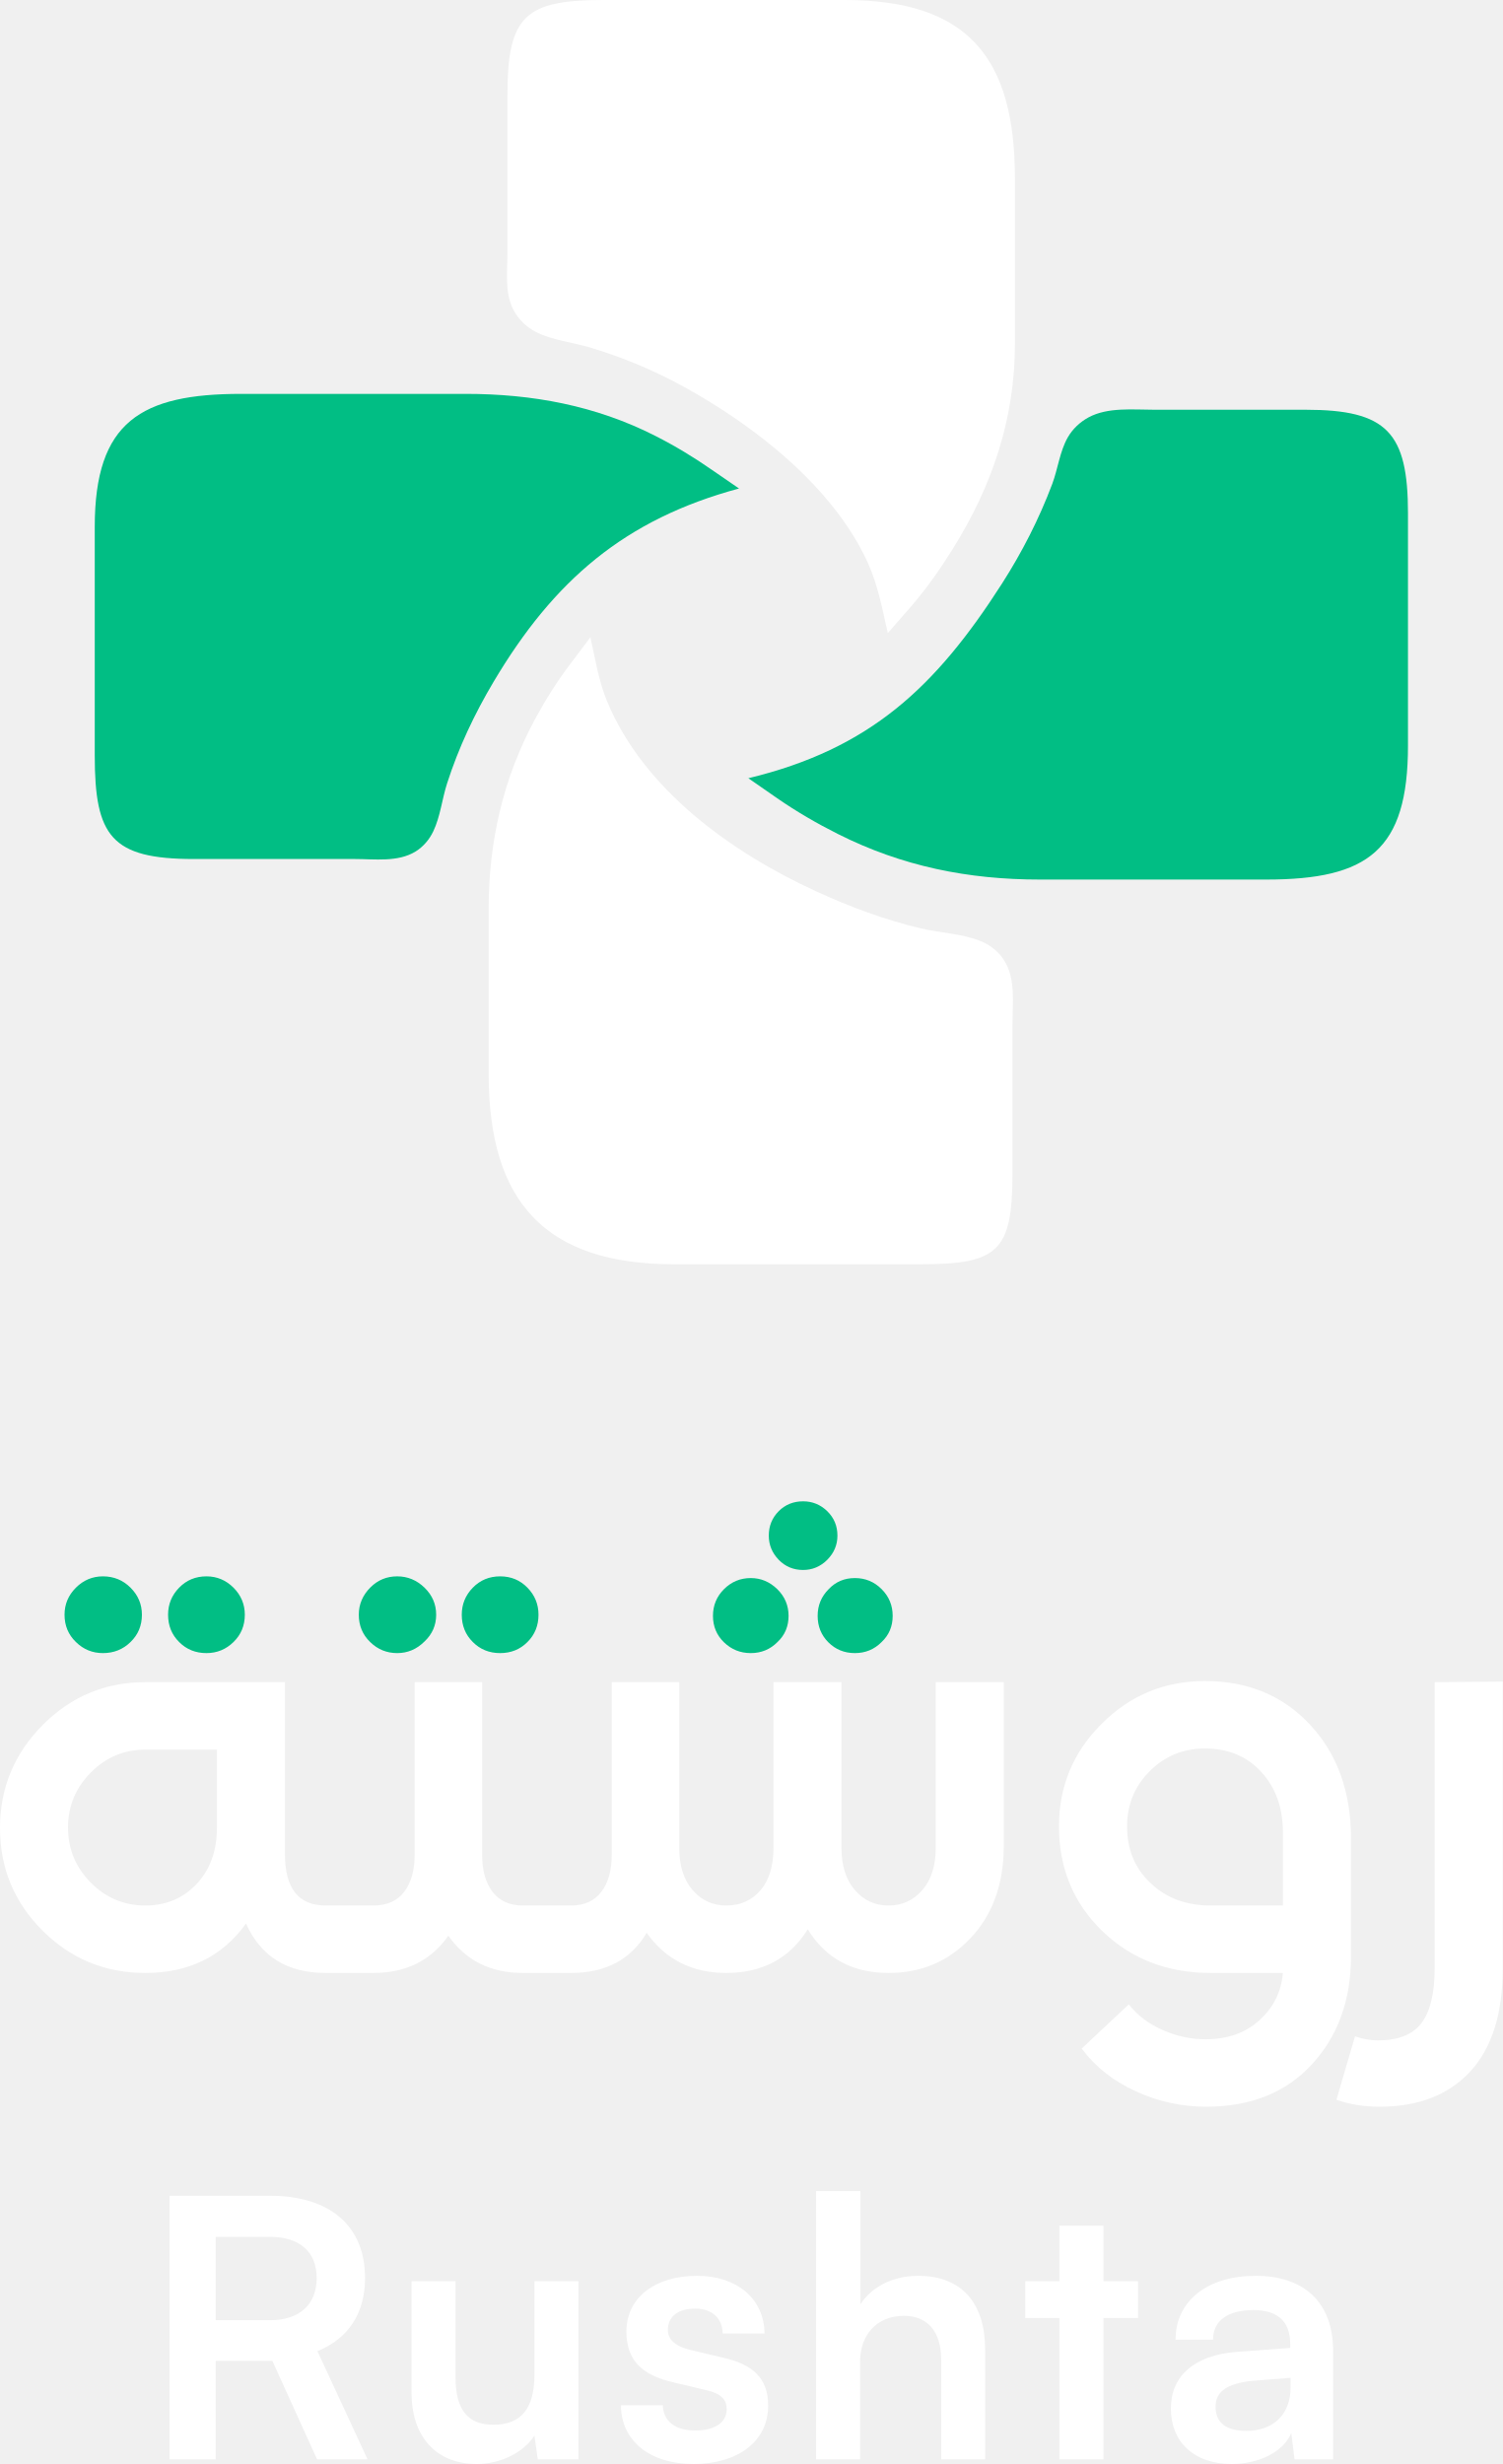
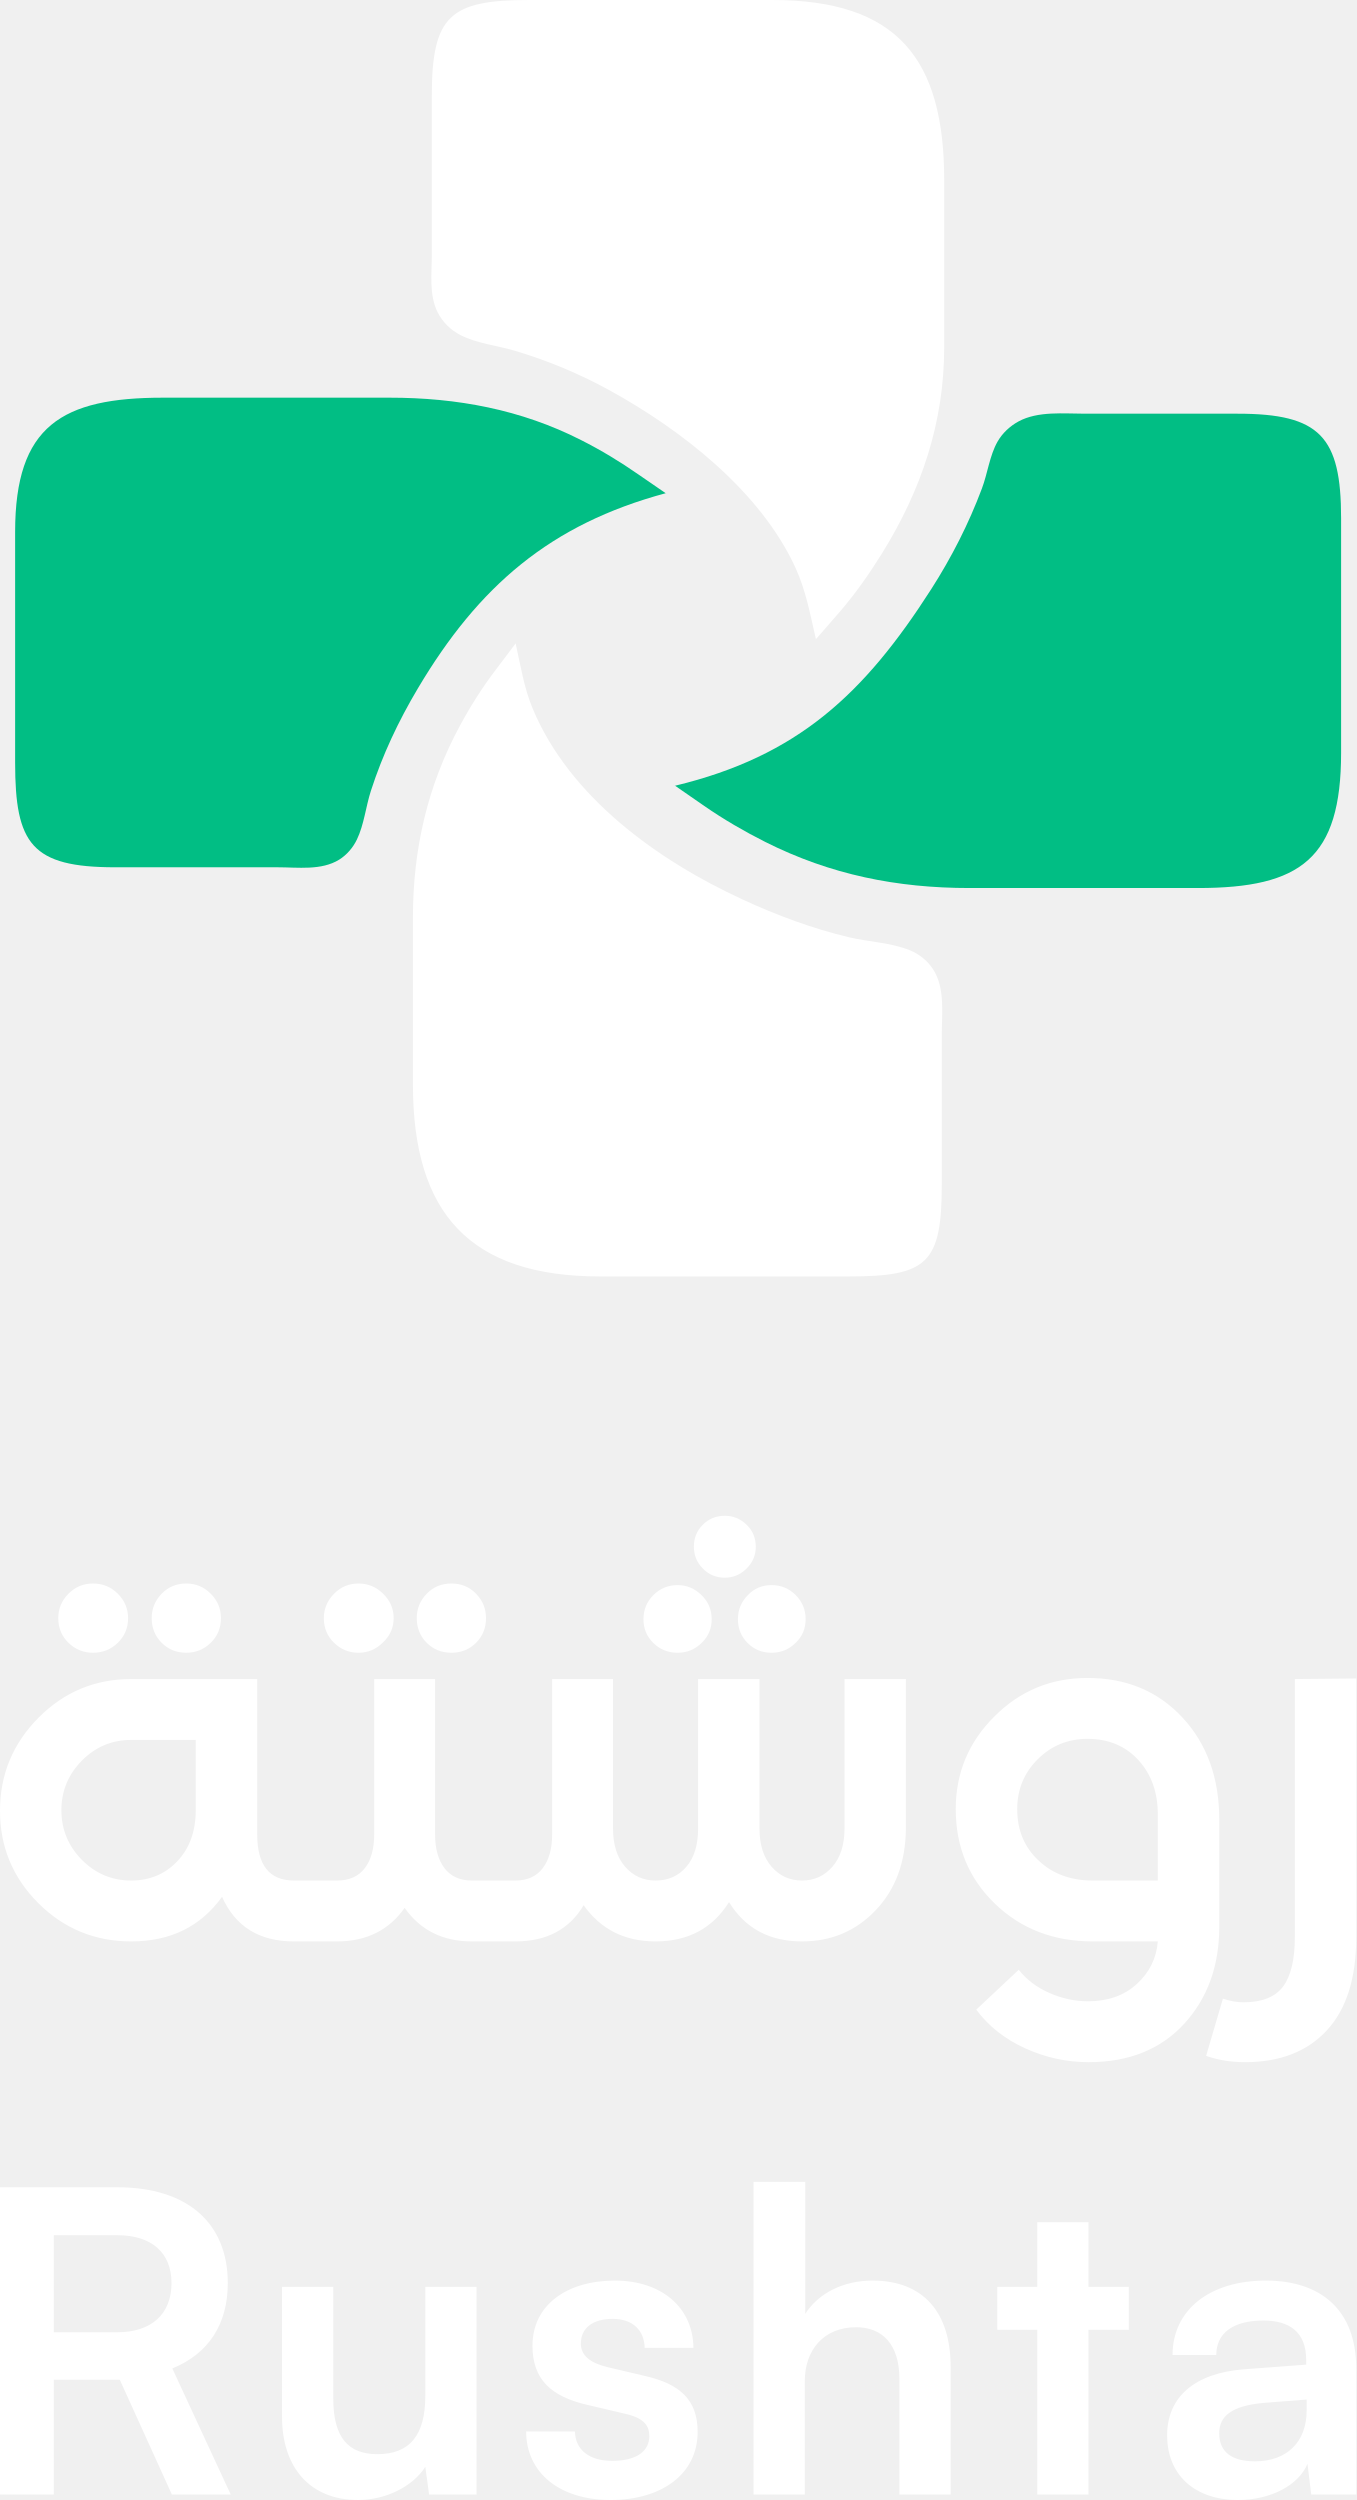
- <svg xmlns="http://www.w3.org/2000/svg" viewBox="0 0 237.73 389.79" width="237.73" height="389.79" role="img" aria-label="Rushta روشتة">
+ <svg xmlns="http://www.w3.org/2000/svg" viewBox="0 0 212.5 391.71" width="212.5" height="391.71" role="img" aria-label="Rushta روشتة">
  <g id="mark">
-     <path fill="#FFFFFF" d="M93.4 100.81C94.17 104.23 94.7 107.72 96.05 110.97C101.85 124.93 115.71 134.84 129.01 140.96C134.34 143.42 139.93 145.5 145.65 146.86C148.75 147.59 152.22 147.69 155.17 148.89C156.67 149.5 157.98 150.55 158.85 151.92C160.73 154.88 160.17 158.84 160.17 162.18L160.17 185.62C160.17 197.98 157.9 200 145.58 200L106.64 200C86.23 200 77.31 190.1 77.31 169.93L77.31 143.71C77.31 133.1 79.6 123.1 84.67 113.71C86.32 110.67 88.19 107.7 90.29 104.94C91.34 103.58 94.43 99.43 93.4 100.81Z" />
-     <path fill="#FFFFFF" d="M140.45 100.14C139.55 96.27 138.9 92.55 137.25 88.94C131.75 76.96 119.37 67.33 108.1 61.14C103.43 58.57 98.4 56.48 93.3 54.96C90.52 54.13 87.37 53.83 84.77 52.51C83.24 51.72 81.98 50.49 81.19 48.95C79.8 46.21 80.28 42.81 80.28 39.84L80.28 14.96C80.28 2.41 83.18 0 95.54 0L133.6 0C153.22 0 160.56 9.19 160.56 28.27L160.56 54.39C160.56 66.16 157.01 76.74 150.79 86.73C148.81 89.93 146.64 93.02 144.19 95.87C142.95 97.3 139.21 101.57 140.45 100.14Z" />
-     <path fill="#01BE84" d="M116.91 77.28C98.84 82.15 87.61 91.81 78.07 107.88C75.03 113 72.56 118.25 70.73 123.92C69.94 126.37 69.65 129.21 68.54 131.52C67.93 132.8 66.97 133.94 65.76 134.69C62.96 136.43 59.26 135.89 56.12 135.89L30.67 135.89C17.58 135.89 14.99 132.26 14.99 119.5L14.99 83.34C14.99 66.69 22.32 62.31 38.16 62.31L73.66 62.31C84.18 62.31 94.23 64.15 103.68 68.96C106.76 70.52 109.77 72.34 112.61 74.32C114.04 75.31 118.35 78.26 116.91 77.28Z" />
-     <path fill="#01BE84" d="M118.39 123.11C137.61 118.48 148 108.74 158.52 92.31C161.7 87.34 164.39 82.07 166.47 76.54C167.35 74.18 167.66 71.42 168.9 69.23C169.66 67.88 170.84 66.77 172.2 66.03C175.25 64.38 179.26 64.82 182.61 64.82L206.53 64.82C219.44 64.82 222.74 68.42 222.74 81.22L222.74 117.94C222.74 134.53 216.41 139.14 200.32 139.14L164.53 139.14C153.15 139.14 142.74 137.06 132.53 131.92C129.24 130.27 125.99 128.38 122.97 126.29C121.45 125.23 116.86 122.06 118.39 123.11Z" />
+     <path fill="#FFFFFF" d="M80.79 100.81C81.56 104.23 82.09 107.72 83.44 110.97C89.24 124.93 103.1 134.84 116.4 140.96C121.73 143.42 127.32 145.5 133.04 146.86C136.14 147.59 139.6 147.69 142.56 148.89C144.05 149.5 145.36 150.55 146.23 151.92C148.11 154.88 147.56 158.84 147.56 162.18L147.56 185.62C147.56 197.98 145.29 200 132.97 200L94.03 200C73.62 200 64.7 190.1 64.7 169.93L64.7 143.71C64.7 133.1 66.98 123.1 72.06 113.71C73.7 110.67 75.58 107.7 77.68 104.94C78.73 103.58 81.82 99.43 80.79 100.81Z" />
+     <path fill="#FFFFFF" d="M127.84 100.14C126.94 96.27 126.29 92.55 124.63 88.94C119.14 76.96 106.75 67.33 95.48 61.14C90.81 58.57 85.79 56.48 80.68 54.96C77.9 54.13 74.75 53.83 72.16 52.51C70.63 51.72 69.36 50.49 68.58 48.95C67.19 46.21 67.66 42.81 67.66 39.84L67.66 14.96C67.66 2.41 70.56 0 82.92 0L120.99 0C140.61 0 147.94 9.19 147.94 28.27L147.94 54.39C147.94 66.16 144.39 76.74 138.18 86.73C136.19 89.93 134.03 93.02 131.57 95.87C130.34 97.3 126.6 101.57 127.84 100.14Z" />
+     <path fill="#01BE84" d="M104.3 77.28C86.23 82.15 75 91.81 65.46 107.88C62.42 113 59.94 118.25 58.11 123.92C57.32 126.37 57.04 129.21 55.93 131.52C55.32 132.8 54.35 133.94 53.15 134.69C50.35 136.43 46.65 135.89 43.51 135.89L18.05 135.89C4.96 135.89 2.37 132.26 2.37 119.5L2.37 83.34C2.37 66.69 9.71 62.31 25.54 62.31L61.04 62.31C71.57 62.31 81.61 64.15 91.06 68.96C94.15 70.52 97.16 72.34 100 74.32C101.43 75.31 105.74 78.26 104.3 77.28Z" />
+     <path fill="#01BE84" d="M105.78 123.11C125 118.48 135.39 108.74 145.91 92.31C149.09 87.34 151.78 82.07 153.85 76.54C154.74 74.18 155.05 71.42 156.28 69.23C157.04 67.88 158.23 66.77 159.59 66.03C162.64 64.38 166.65 64.82 170 64.82L193.91 64.82C206.83 64.82 210.13 68.42 210.13 81.22L210.13 117.94C210.13 134.53 203.8 139.14 187.7 139.14L151.92 139.14C140.54 139.14 130.13 137.06 119.91 131.92C116.63 130.27 113.38 128.38 110.36 126.29C108.83 125.23 104.25 122.06 105.78 123.11Z" />
  </g>
  <g id="arabic" aria-label="روشتة">
-     <path id="arabic-letters" fill="#FFFFFF" d="M6.81 272.83C11.29 268.35 16.68 266.11 23 266.11L45.08 266.11L45.08 293.34C45.08 298.74 47.23 301.44 51.52 301.44L54.28 301.44L54.28 312.11L51.52 312.11C45.45 312.11 41.25 309.51 38.92 304.29C35.17 309.51 29.87 312.11 23 312.11C16.62 312.11 11.19 309.87 6.72 305.4C2.24 300.92 0 295.52 0 289.2C0 282.83 2.27 277.37 6.81 272.83ZM10.76 289.11C10.76 292.49 11.96 295.38 14.35 297.81C16.74 300.23 19.63 301.44 23 301.44C26.25 301.44 28.95 300.31 31.1 298.04C33.24 295.77 34.32 292.79 34.32 289.11L34.32 276.78L23 276.78C19.63 276.78 16.74 278 14.35 280.42C11.96 282.84 10.76 285.74 10.76 289.11ZM52.44 301.44L59.06 301.44C61.21 301.44 62.84 300.72 63.94 299.28C65.04 297.84 65.6 295.86 65.6 293.34L65.6 266.11L76.27 266.11L76.27 293.34C76.27 295.86 76.82 297.84 77.92 299.28C79.03 300.72 80.62 301.44 82.71 301.44L89.42 301.44L89.42 312.11L82.71 312.11C77.62 312.11 73.69 310.15 70.93 306.22C68.17 310.15 64.22 312.11 59.06 312.11L52.44 312.11ZM90.34 301.44C92.43 301.44 94.02 300.72 95.13 299.28C96.23 297.84 96.78 295.86 96.78 293.34L96.78 266.11L107.46 266.11L107.46 292.33C107.46 295.15 108.16 297.38 109.57 299C110.98 300.63 112.76 301.44 114.91 301.44C117.12 301.44 118.91 300.64 120.29 299.05C121.67 297.45 122.36 295.21 122.36 292.33L122.36 266.11L133.12 266.11L133.12 292.33C133.12 295.15 133.83 297.38 135.24 299C136.65 300.63 138.43 301.44 140.58 301.44C142.72 301.44 144.5 300.63 145.91 299C147.32 297.38 148.03 295.15 148.03 292.33L148.03 266.11L158.79 266.11L158.79 292.33C158.73 298.22 156.97 302.99 153.5 306.64C150.04 310.29 145.73 312.11 140.58 312.11C134.87 312.11 130.61 309.81 127.79 305.21C124.91 309.81 120.61 312.11 114.91 312.11C109.51 312.11 105.31 310 102.3 305.76C99.79 310 95.8 312.11 90.34 312.11L87.58 312.11L87.58 301.44ZM174.34 272.64C178.82 268.17 184.25 265.93 190.62 265.93C197.43 265.93 202.98 268.24 207.28 272.87C211.57 277.5 213.72 283.47 213.72 290.77L213.72 309.54C213.72 316.41 211.66 322.08 207.55 326.56C203.44 331.03 197.86 333.27 190.81 333.27C186.94 333.27 183.23 332.46 179.68 330.83C176.12 329.21 173.27 326.95 171.12 324.07L178.57 317.08C179.92 318.8 181.7 320.15 183.91 321.13C186.12 322.11 188.39 322.6 190.72 322.6C194.21 322.6 197.06 321.59 199.27 319.56C201.48 317.54 202.71 315.06 202.95 312.11L191.54 312.11C184.67 312.11 178.96 309.9 174.39 305.49C169.82 301.07 167.53 295.55 167.53 288.93C167.53 282.55 169.8 277.12 174.34 272.64ZM182.07 297.94C184.52 300.27 187.68 301.44 191.54 301.44L202.95 301.44L202.95 289.85C202.95 285.98 201.82 282.81 199.55 280.33C197.28 277.84 194.3 276.6 190.62 276.6C187.19 276.6 184.28 277.8 181.88 280.19C179.49 282.58 178.3 285.49 178.3 288.93C178.3 292.61 179.55 295.61 182.07 297.94ZM214.36 322.14C215.65 322.57 216.84 322.78 217.95 322.78C221.2 322.78 223.51 321.86 224.89 320.02C226.27 318.18 226.96 315.3 226.96 311.38L226.96 266.11L237.73 266.02L237.73 311.38C237.73 318.55 236.01 324 232.58 327.71C229.14 331.42 224.36 333.27 218.22 333.27C215.77 333.27 213.5 332.9 211.42 332.17Z" />
-     <path id="arabic-dots" fill="#01BE84" d="M10.21 255.44C10.21 253.78 10.81 252.36 12.01 251.16C13.2 249.97 14.63 249.37 16.28 249.37C18 249.37 19.46 249.97 20.65 251.16C21.85 252.36 22.45 253.78 22.45 255.44C22.45 257.16 21.85 258.6 20.65 259.76C19.46 260.93 18 261.51 16.28 261.51C14.63 261.51 13.2 260.93 12.01 259.76C10.81 258.6 10.21 257.16 10.21 255.44ZM26.59 255.44C26.59 253.78 27.17 252.36 28.34 251.16C29.5 249.97 30.94 249.37 32.66 249.37C34.32 249.37 35.74 249.97 36.94 251.16C38.13 252.36 38.73 253.78 38.73 255.44C38.73 257.16 38.13 258.6 36.94 259.76C35.74 260.93 34.32 261.51 32.66 261.51C30.94 261.51 29.5 260.93 28.34 259.76C27.17 258.6 26.59 257.16 26.59 255.44ZM73.05 255.44C73.05 253.78 73.63 252.36 74.8 251.16C75.96 249.97 77.4 249.37 79.12 249.37C80.84 249.37 82.28 249.97 83.44 251.16C84.61 252.36 85.19 253.78 85.19 255.44C85.19 257.16 84.61 258.6 83.44 259.76C82.28 260.93 80.84 261.51 79.12 261.51C77.4 261.51 75.96 260.93 74.8 259.76C73.63 258.6 73.05 257.16 73.05 255.44ZM58.6 251.12C59.77 249.95 61.18 249.37 62.84 249.37C64.49 249.37 65.93 249.97 67.16 251.16C68.39 252.36 69 253.78 69 255.44C69 257.1 68.39 258.51 67.16 259.67C65.93 260.9 64.49 261.51 62.84 261.51C61.18 261.51 59.75 260.93 58.56 259.76C57.36 258.6 56.76 257.16 56.76 255.44C56.76 253.78 57.38 252.34 58.6 251.12ZM114.54 251.39C115.71 250.23 117.12 249.64 118.77 249.64C120.37 249.64 121.76 250.23 122.96 251.39C124.15 252.56 124.75 253.97 124.75 255.62C124.75 257.28 124.17 258.66 123 259.76C121.84 260.93 120.43 261.51 118.77 261.51C117.12 261.51 115.71 260.94 114.54 259.81C113.37 258.68 112.79 257.28 112.79 255.62C112.79 253.97 113.37 252.56 114.54 251.39ZM131.1 251.39C132.2 250.23 133.58 249.64 135.24 249.64C136.9 249.64 138.31 250.23 139.47 251.39C140.64 252.56 141.22 253.97 141.22 255.62C141.22 257.28 140.64 258.66 139.47 259.76C138.31 260.93 136.9 261.51 135.24 261.51C133.58 261.51 132.19 260.94 131.05 259.81C129.92 258.68 129.35 257.28 129.35 255.62C129.35 253.97 129.93 252.56 131.1 251.39ZM123.19 239.06C124.23 238.02 125.52 237.5 127.05 237.5C128.52 237.5 129.8 238.02 130.87 239.06C131.94 240.11 132.48 241.39 132.48 242.93C132.48 244.4 131.94 245.67 130.87 246.75C129.8 247.82 128.52 248.36 127.05 248.36C125.52 248.36 124.23 247.82 123.19 246.75C122.15 245.67 121.62 244.4 121.62 242.93C121.62 241.39 122.15 240.11 123.19 239.06Z" />
+     <path id="arabic-letters" fill="#FFFFFF" d="M6.09 269.08C10.09 265.08 14.91 263.08 20.56 263.08L40.3 263.08L40.3 287.42C40.3 292.24 42.21 294.65 46.05 294.65L48.52 294.65L48.52 304.19L46.05 304.19C40.62 304.19 36.87 301.86 34.79 297.2C31.44 301.86 26.7 304.19 20.56 304.19C14.86 304.19 10.01 302.19 6 298.19C2 294.19 0 289.36 0 283.72C0 278.02 2.03 273.14 6.09 269.08ZM9.62 283.63C9.62 286.65 10.69 289.24 12.83 291.41C14.97 293.57 17.54 294.65 20.56 294.65C23.46 294.65 25.88 293.64 27.8 291.61C29.71 289.58 30.67 286.92 30.67 283.63L30.67 272.62L20.56 272.62C17.54 272.62 14.97 273.7 12.83 275.86C10.69 278.03 9.62 280.62 9.62 283.63ZM46.88 294.65L52.8 294.65C54.71 294.65 56.17 294.01 57.15 292.72C58.14 291.43 58.63 289.67 58.63 287.42L58.63 263.08L68.17 263.08L68.17 287.42C68.17 289.67 68.67 291.43 69.65 292.72C70.64 294.01 72.07 294.65 73.93 294.65L79.93 294.65L79.93 304.19L73.93 304.19C69.38 304.19 65.87 302.44 63.4 298.93C60.94 302.44 57.4 304.19 52.8 304.19L46.88 304.19ZM80.76 294.65C82.62 294.65 84.05 294.01 85.03 292.72C86.02 291.43 86.51 289.67 86.51 287.42L86.51 263.08L96.05 263.08L96.05 286.51C96.05 289.04 96.68 291.02 97.94 292.48C99.21 293.93 100.79 294.65 102.71 294.65C104.69 294.65 106.29 293.94 107.52 292.52C108.76 291.09 109.38 289.09 109.38 286.51L109.38 263.08L119 263.08L119 286.51C119 289.04 119.63 291.02 120.89 292.48C122.15 293.93 123.74 294.65 125.66 294.65C127.58 294.65 129.17 293.93 130.43 292.48C131.69 291.02 132.32 289.04 132.32 286.51L132.32 263.08L141.94 263.08L141.94 286.51C141.89 291.78 140.31 296.04 137.21 299.3C134.11 302.56 130.26 304.19 125.66 304.19C120.56 304.19 116.75 302.14 114.23 298.03C111.65 302.14 107.81 304.19 102.71 304.19C97.89 304.19 94.13 302.3 91.45 298.52C89.2 302.3 85.64 304.19 80.76 304.19L78.29 304.19L78.29 294.65ZM155.84 268.91C159.84 264.91 164.69 262.91 170.39 262.91C176.48 262.91 181.44 264.98 185.28 269.12C189.12 273.26 191.04 278.59 191.04 285.12L191.04 301.89C191.04 308.03 189.2 313.1 185.53 317.11C181.85 321.11 176.86 323.11 170.56 323.11C167.11 323.11 163.79 322.38 160.61 320.93C157.43 319.48 154.88 317.46 152.96 314.88L159.62 308.63C160.83 310.17 162.42 311.38 164.39 312.25C166.37 313.13 168.39 313.57 170.48 313.57C173.6 313.57 176.15 312.66 178.12 310.86C180.1 309.05 181.2 306.83 181.41 304.19L171.22 304.19C165.08 304.19 159.96 302.22 155.88 298.27C151.8 294.33 149.75 289.39 149.75 283.47C149.75 277.77 151.78 272.92 155.84 268.91ZM162.75 291.53C164.94 293.61 167.76 294.65 171.22 294.65L181.41 294.65L181.41 284.29C181.41 280.84 180.4 278 178.37 275.78C176.34 273.56 173.68 272.45 170.39 272.45C167.32 272.45 164.72 273.52 162.58 275.66C160.44 277.8 159.38 280.4 159.38 283.47C159.38 286.76 160.5 289.45 162.75 291.53ZM191.61 313.16C192.76 313.54 193.83 313.73 194.82 313.73C197.72 313.73 199.79 312.91 201.03 311.27C202.26 309.62 202.88 307.04 202.88 303.54L202.88 263.08L212.5 262.99L212.5 303.54C212.5 309.95 210.96 314.82 207.89 318.13C204.82 321.45 200.55 323.11 195.07 323.11C192.87 323.11 190.84 322.78 188.98 322.12Z" />
+     <path id="arabic-dots" fill="#FFFFFF" d="M9.13 253.54C9.13 252.06 9.66 250.78 10.73 249.71C11.8 248.64 13.08 248.11 14.56 248.11C16.09 248.11 17.39 248.64 18.46 249.71C19.53 250.78 20.07 252.06 20.07 253.54C20.07 255.07 19.53 256.36 18.46 257.4C17.39 258.44 16.09 258.96 14.56 258.96C13.08 258.96 11.8 258.44 10.73 257.4C9.66 256.36 9.13 255.07 9.13 253.54ZM23.77 253.54C23.77 252.06 24.29 250.78 25.33 249.71C26.37 248.64 27.66 248.11 29.19 248.11C30.67 248.11 31.95 248.64 33.02 249.71C34.09 250.78 34.62 252.06 34.62 253.54C34.62 255.07 34.09 256.36 33.02 257.4C31.95 258.44 30.67 258.96 29.19 258.96C27.66 258.96 26.37 258.44 25.33 257.4C24.29 256.36 23.77 255.07 23.77 253.54ZM65.3 253.54C65.3 252.06 65.82 250.78 66.86 249.71C67.9 248.64 69.19 248.11 70.72 248.11C72.26 248.11 73.55 248.64 74.59 249.71C75.63 250.78 76.15 252.06 76.15 253.54C76.15 255.07 75.63 256.36 74.59 257.4C73.55 258.44 72.26 258.96 70.72 258.96C69.19 258.96 67.9 258.44 66.86 257.4C65.82 256.36 65.3 255.07 65.3 253.54ZM52.38 249.67C53.43 248.63 54.69 248.11 56.17 248.11C57.65 248.11 58.94 248.64 60.03 249.71C61.13 250.78 61.68 252.06 61.68 253.54C61.68 255.02 61.13 256.28 60.03 257.32C58.94 258.42 57.65 258.96 56.17 258.96C54.69 258.96 53.41 258.44 52.34 257.4C51.27 256.36 50.74 255.07 50.74 253.54C50.74 252.06 51.29 250.77 52.38 249.67ZM102.38 249.92C103.43 248.88 104.69 248.36 106.17 248.36C107.59 248.36 108.84 248.88 109.91 249.92C110.98 250.96 111.51 252.22 111.51 253.7C111.51 255.18 110.99 256.41 109.95 257.4C108.91 258.44 107.65 258.96 106.17 258.96C104.69 258.96 103.43 258.46 102.38 257.44C101.34 256.43 100.82 255.18 100.82 253.7C100.82 252.22 101.34 250.96 102.38 249.92ZM117.19 249.92C118.17 248.88 119.41 248.36 120.89 248.36C122.37 248.36 123.63 248.88 124.67 249.92C125.71 250.96 126.23 252.22 126.23 253.7C126.23 255.18 125.71 256.41 124.67 257.4C123.63 258.44 122.37 258.96 120.89 258.96C119.41 258.96 118.16 258.46 117.15 257.44C116.13 256.43 115.62 255.18 115.62 253.7C115.62 252.22 116.15 250.96 117.19 249.92ZM110.12 238.9C111.05 237.97 112.2 237.5 113.57 237.5C114.88 237.5 116.02 237.97 116.98 238.9C117.94 239.83 118.42 240.98 118.42 242.35C118.42 243.67 117.94 244.81 116.98 245.76C116.02 246.72 114.88 247.2 113.57 247.2C112.2 247.2 111.05 246.72 110.12 245.76C109.18 244.81 108.72 243.67 108.72 242.35C108.72 240.98 109.18 239.83 110.12 238.9Z" />
  </g>
-   <path id="english" aria-label="Rushta" fill="#FFFFFF" d="M34.13 389.05L34.13 373.48L43.09 373.48L50.16 389.05L58.14 389.05L50.22 371.94C55.12 369.94 57.75 365.95 57.75 360.36C57.75 352.15 52.21 347.36 42.74 347.36L26.83 347.36L26.83 389.05ZM34.13 353.86L42.74 353.86C47.36 353.86 50.1 356.2 50.1 360.36C50.1 364.58 47.36 367.04 42.74 367.04L34.13 367.04ZM84.55 360.87L84.55 375.65C84.55 381.01 82.44 383.58 78.05 383.58C74.17 383.58 72.06 381.41 72.06 376.05L72.06 360.87L65.1 360.87L65.1 378.5C65.1 385.4 68.93 389.79 75.43 389.79C79.19 389.79 82.84 387.97 84.55 385.29L85.07 389.05L91.51 389.05L91.51 360.87ZM98.24 380.5C98.24 386.03 102.69 389.79 109.71 389.79C116.67 389.79 121.52 386.26 121.52 380.55C121.52 376.22 119.12 374.05 114.39 372.97L109.31 371.77C106.91 371.2 105.66 370.17 105.66 368.58C105.66 366.46 107.26 365.21 109.99 365.21C112.68 365.21 114.27 366.75 114.33 369.15L120.95 369.15C120.89 363.67 116.61 360.02 110.28 360.02C103.78 360.02 99.1 363.33 99.1 368.86C99.1 373.37 101.55 375.76 106.63 376.9L111.71 378.1C114.22 378.67 114.96 379.7 114.96 381.12C114.96 383.18 113.19 384.49 109.94 384.49C106.74 384.49 104.92 382.95 104.86 380.5ZM136.06 389.05L136.06 373.65C136.06 369.43 138.63 366.35 143.02 366.35C146.56 366.35 148.9 368.63 148.9 373.37L148.9 389.05L155.85 389.05L155.85 371.71C155.85 364.41 152.2 360.02 145.25 360.02C141.2 360.02 137.89 361.79 136.12 364.53L136.12 346.61L129.1 346.61L129.1 389.05ZM174.56 389.05L174.56 366.69L180.04 366.69L180.04 360.87L174.56 360.87L174.56 352.09L167.6 352.09L167.6 360.87L162.19 360.87L162.19 366.69L167.6 366.69L167.6 389.05ZM194.87 389.79C199.26 389.79 203.08 387.8 204.28 384.89L204.79 389.05L210.9 389.05L210.9 371.94C210.9 364.13 206.22 360.02 198.63 360.02C190.99 360.02 185.97 364.01 185.97 370.12L191.9 370.12C191.9 367.15 194.19 365.44 198.29 365.44C201.83 365.44 204.11 366.98 204.11 370.8L204.11 371.43L195.67 372.05C188.99 372.57 185.23 375.82 185.23 381.01C185.23 386.31 188.88 389.79 194.87 389.79ZM197.15 384.55C194.01 384.55 192.3 383.29 192.3 380.72C192.3 378.44 193.96 377.02 198.29 376.62L204.17 376.16L204.17 377.64C204.17 381.98 201.43 384.55 197.15 384.55Z" />
+   <path id="english" aria-label="Rushta" fill="#FFFFFF" d="M8.43 390.85L8.43 372.87L18.77 372.87L26.93 390.85L36.15 390.85L27 371.1C32.66 368.79 35.69 364.18 35.69 357.73C35.69 348.25 29.3 342.71 18.37 342.71L0 342.71L0 390.85ZM8.43 350.22L18.37 350.22C23.71 350.22 26.87 352.92 26.87 357.73C26.87 362.6 23.71 365.43 18.37 365.43L8.43 365.43ZM66.64 358.32L66.64 375.38C66.64 381.57 64.2 384.53 59.13 384.53C54.66 384.53 52.22 382.03 52.22 375.84L52.22 358.32L44.19 358.32L44.19 378.67C44.19 386.64 48.6 391.71 56.1 391.71C60.45 391.71 64.67 389.6 66.64 386.51L67.23 390.85L74.67 390.85L74.67 358.32ZM82.44 380.97C82.44 387.36 87.58 391.71 95.68 391.71C103.71 391.71 109.31 387.62 109.31 381.04C109.31 376.04 106.55 373.53 101.08 372.28L95.22 370.9C92.45 370.24 91.01 369.05 91.01 367.21C91.01 364.77 92.85 363.33 96.01 363.33C99.11 363.33 100.95 365.1 101.01 367.87L108.65 367.87C108.59 361.55 103.65 357.33 96.34 357.33C88.83 357.33 83.43 361.15 83.43 367.54C83.43 372.74 86.26 375.51 92.13 376.83L97.99 378.21C100.88 378.87 101.74 380.05 101.74 381.7C101.74 384.07 99.7 385.58 95.94 385.58C92.26 385.58 90.15 383.81 90.08 380.97ZM126.1 390.85L126.1 373.07C126.1 368.2 129.07 364.64 134.14 364.64C138.22 364.64 140.92 367.28 140.92 372.74L140.92 390.85L148.95 390.85L148.95 370.83C148.95 362.4 144.74 357.33 136.71 357.33C132.03 357.33 128.21 359.37 126.17 362.54L126.17 341.86L118.07 341.86L118.07 390.85ZM170.55 390.85L170.55 365.04L176.87 365.04L176.87 358.32L170.55 358.32L170.55 348.18L162.52 348.18L162.52 358.32L156.26 358.32L156.26 365.04L162.52 365.04L162.52 390.85ZM194 391.71C199.07 391.71 203.48 389.4 204.86 386.04L205.45 390.85L212.5 390.85L212.5 371.1C212.5 362.07 207.1 357.33 198.34 357.33C189.52 357.33 183.72 361.94 183.72 368.99L190.57 368.99C190.57 365.56 193.21 363.59 197.95 363.59C202.03 363.59 204.66 365.37 204.66 369.78L204.66 370.5L194.92 371.23C187.21 371.82 182.87 375.57 182.87 381.57C182.87 387.69 187.08 391.71 194 391.71ZM196.63 385.65C193.01 385.65 191.03 384.2 191.03 381.24C191.03 378.6 192.94 376.96 197.95 376.5L204.73 375.97L204.73 377.68C204.73 382.69 201.57 385.65 196.63 385.65Z" />
</svg>
